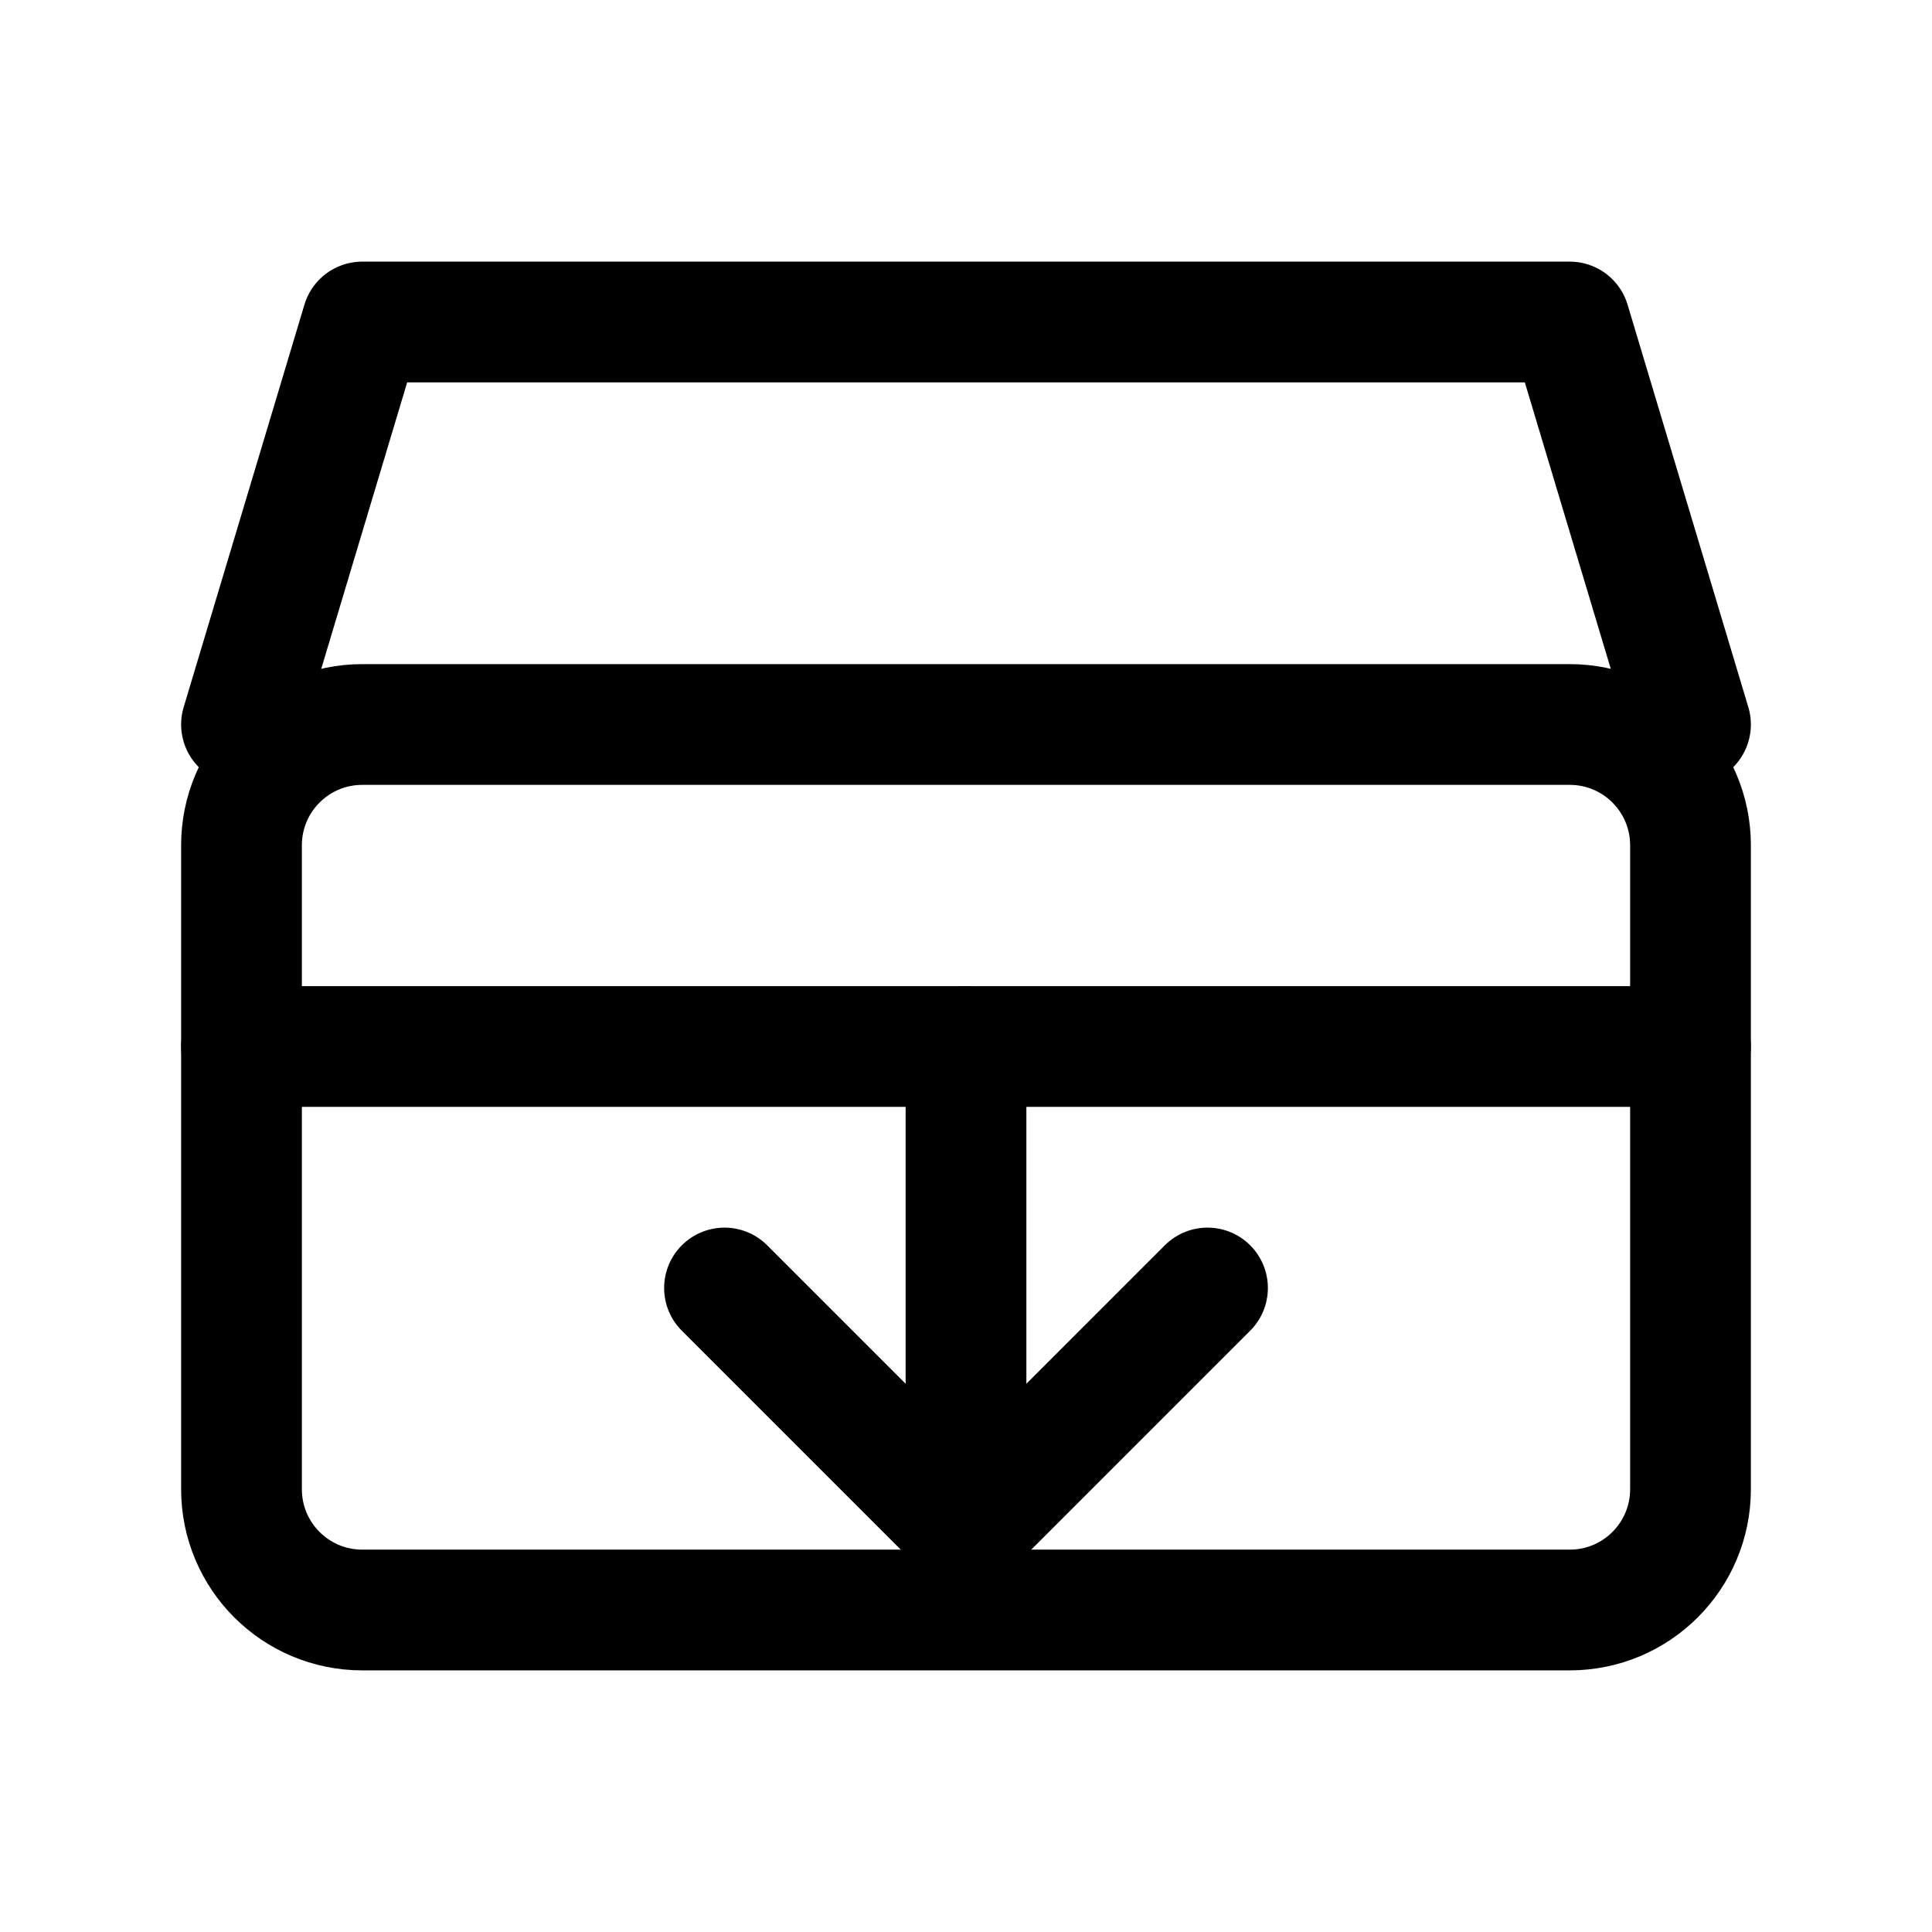
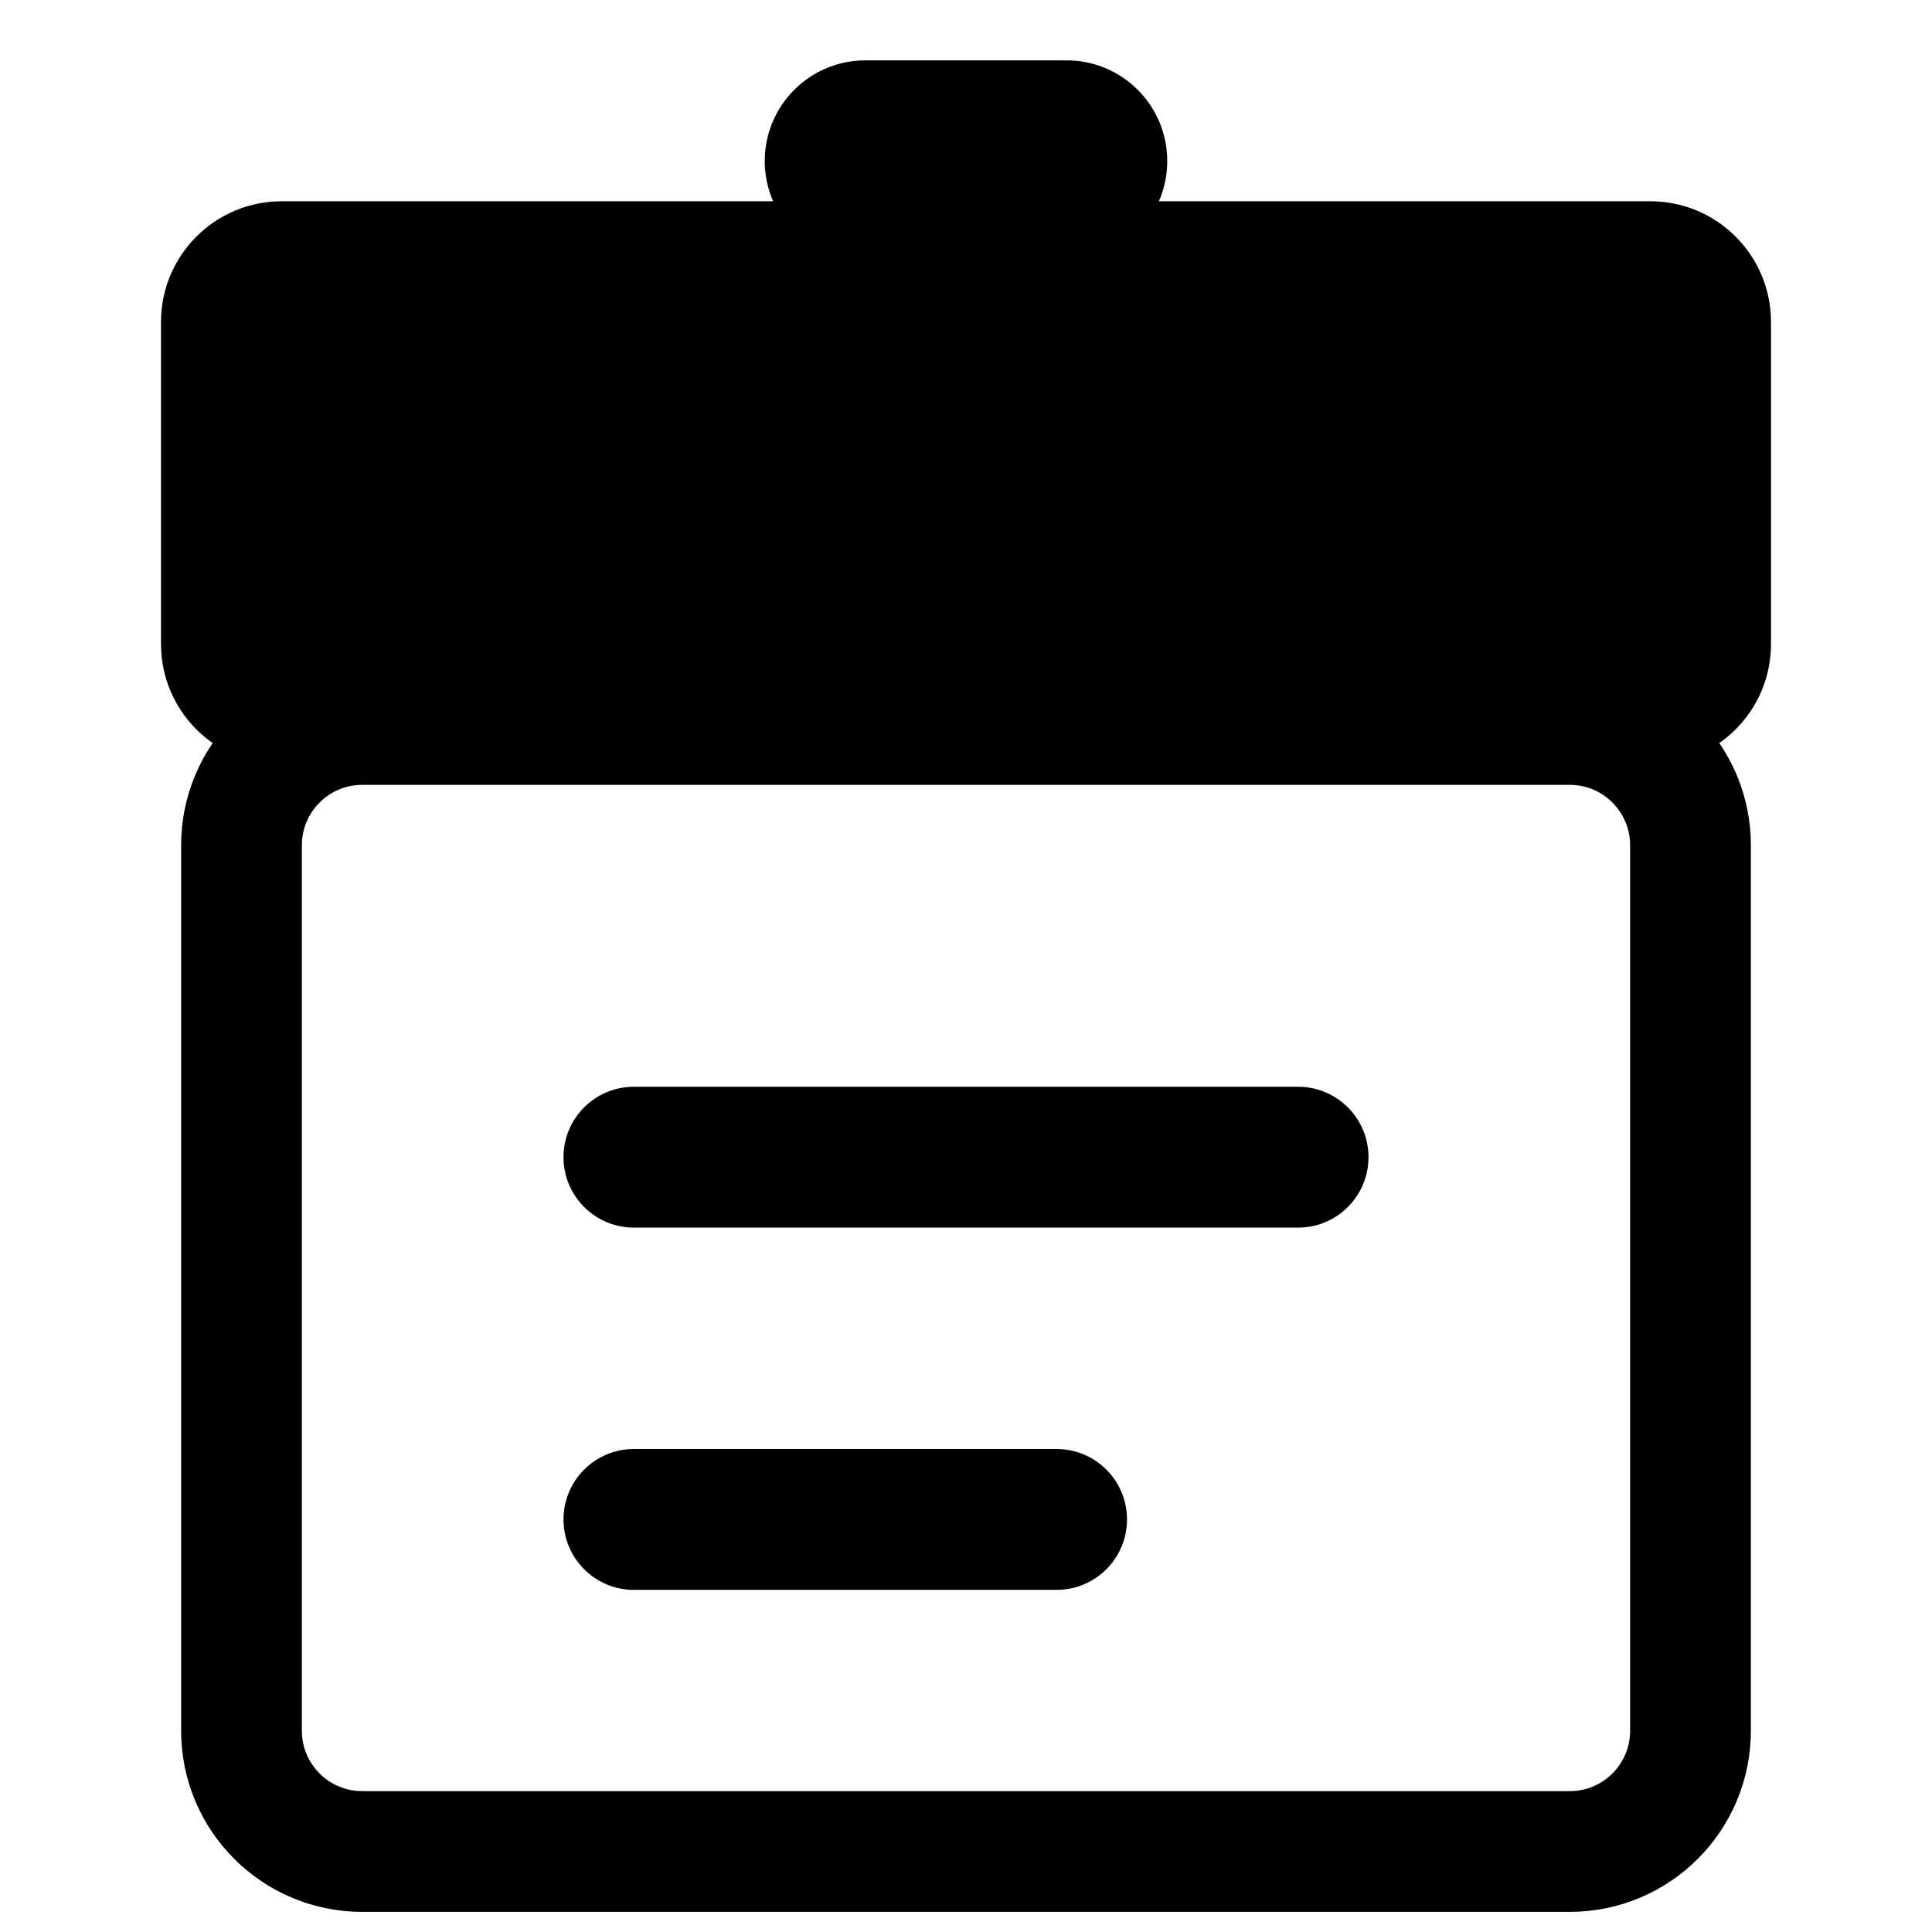
- <svg xmlns="http://www.w3.org/2000/svg" viewBox="0 0 24 24" width="24" height="24" fill="none" stroke="currentColor" stroke-width="1.5" stroke-linecap="round" stroke-linejoin="round">
-   <path d="M3 9l1.5-5h15L21 9" />
-   <rect x="3" y="9" width="18" height="11" rx="1.5" />
-   <line x1="3" y1="13" x2="21" y2="13" />
-   <polyline points="9 16 12 19 15 16" />
-   <line x1="12" y1="13" x2="12" y2="19" />
+ <svg xmlns="http://www.w3.org/2000/svg" viewBox="0 0 24 24" fill="currentColor">
+   <rect x="9.5" y="0.75" width="5" height="2.5" rx="1.25" />
+   <rect x="2" y="2.5" width="20" height="7" rx="1.5" />
+   <rect x="3" y="9" width="18" height="14" rx="1.5" fill="none" stroke="currentColor" stroke-width="1.5" />
+   <rect x="7" y="13.5" width="10" height="1.75" rx="0.875" />
+   <rect x="7" y="18" width="7" height="1.75" rx="0.875" />
</svg>
